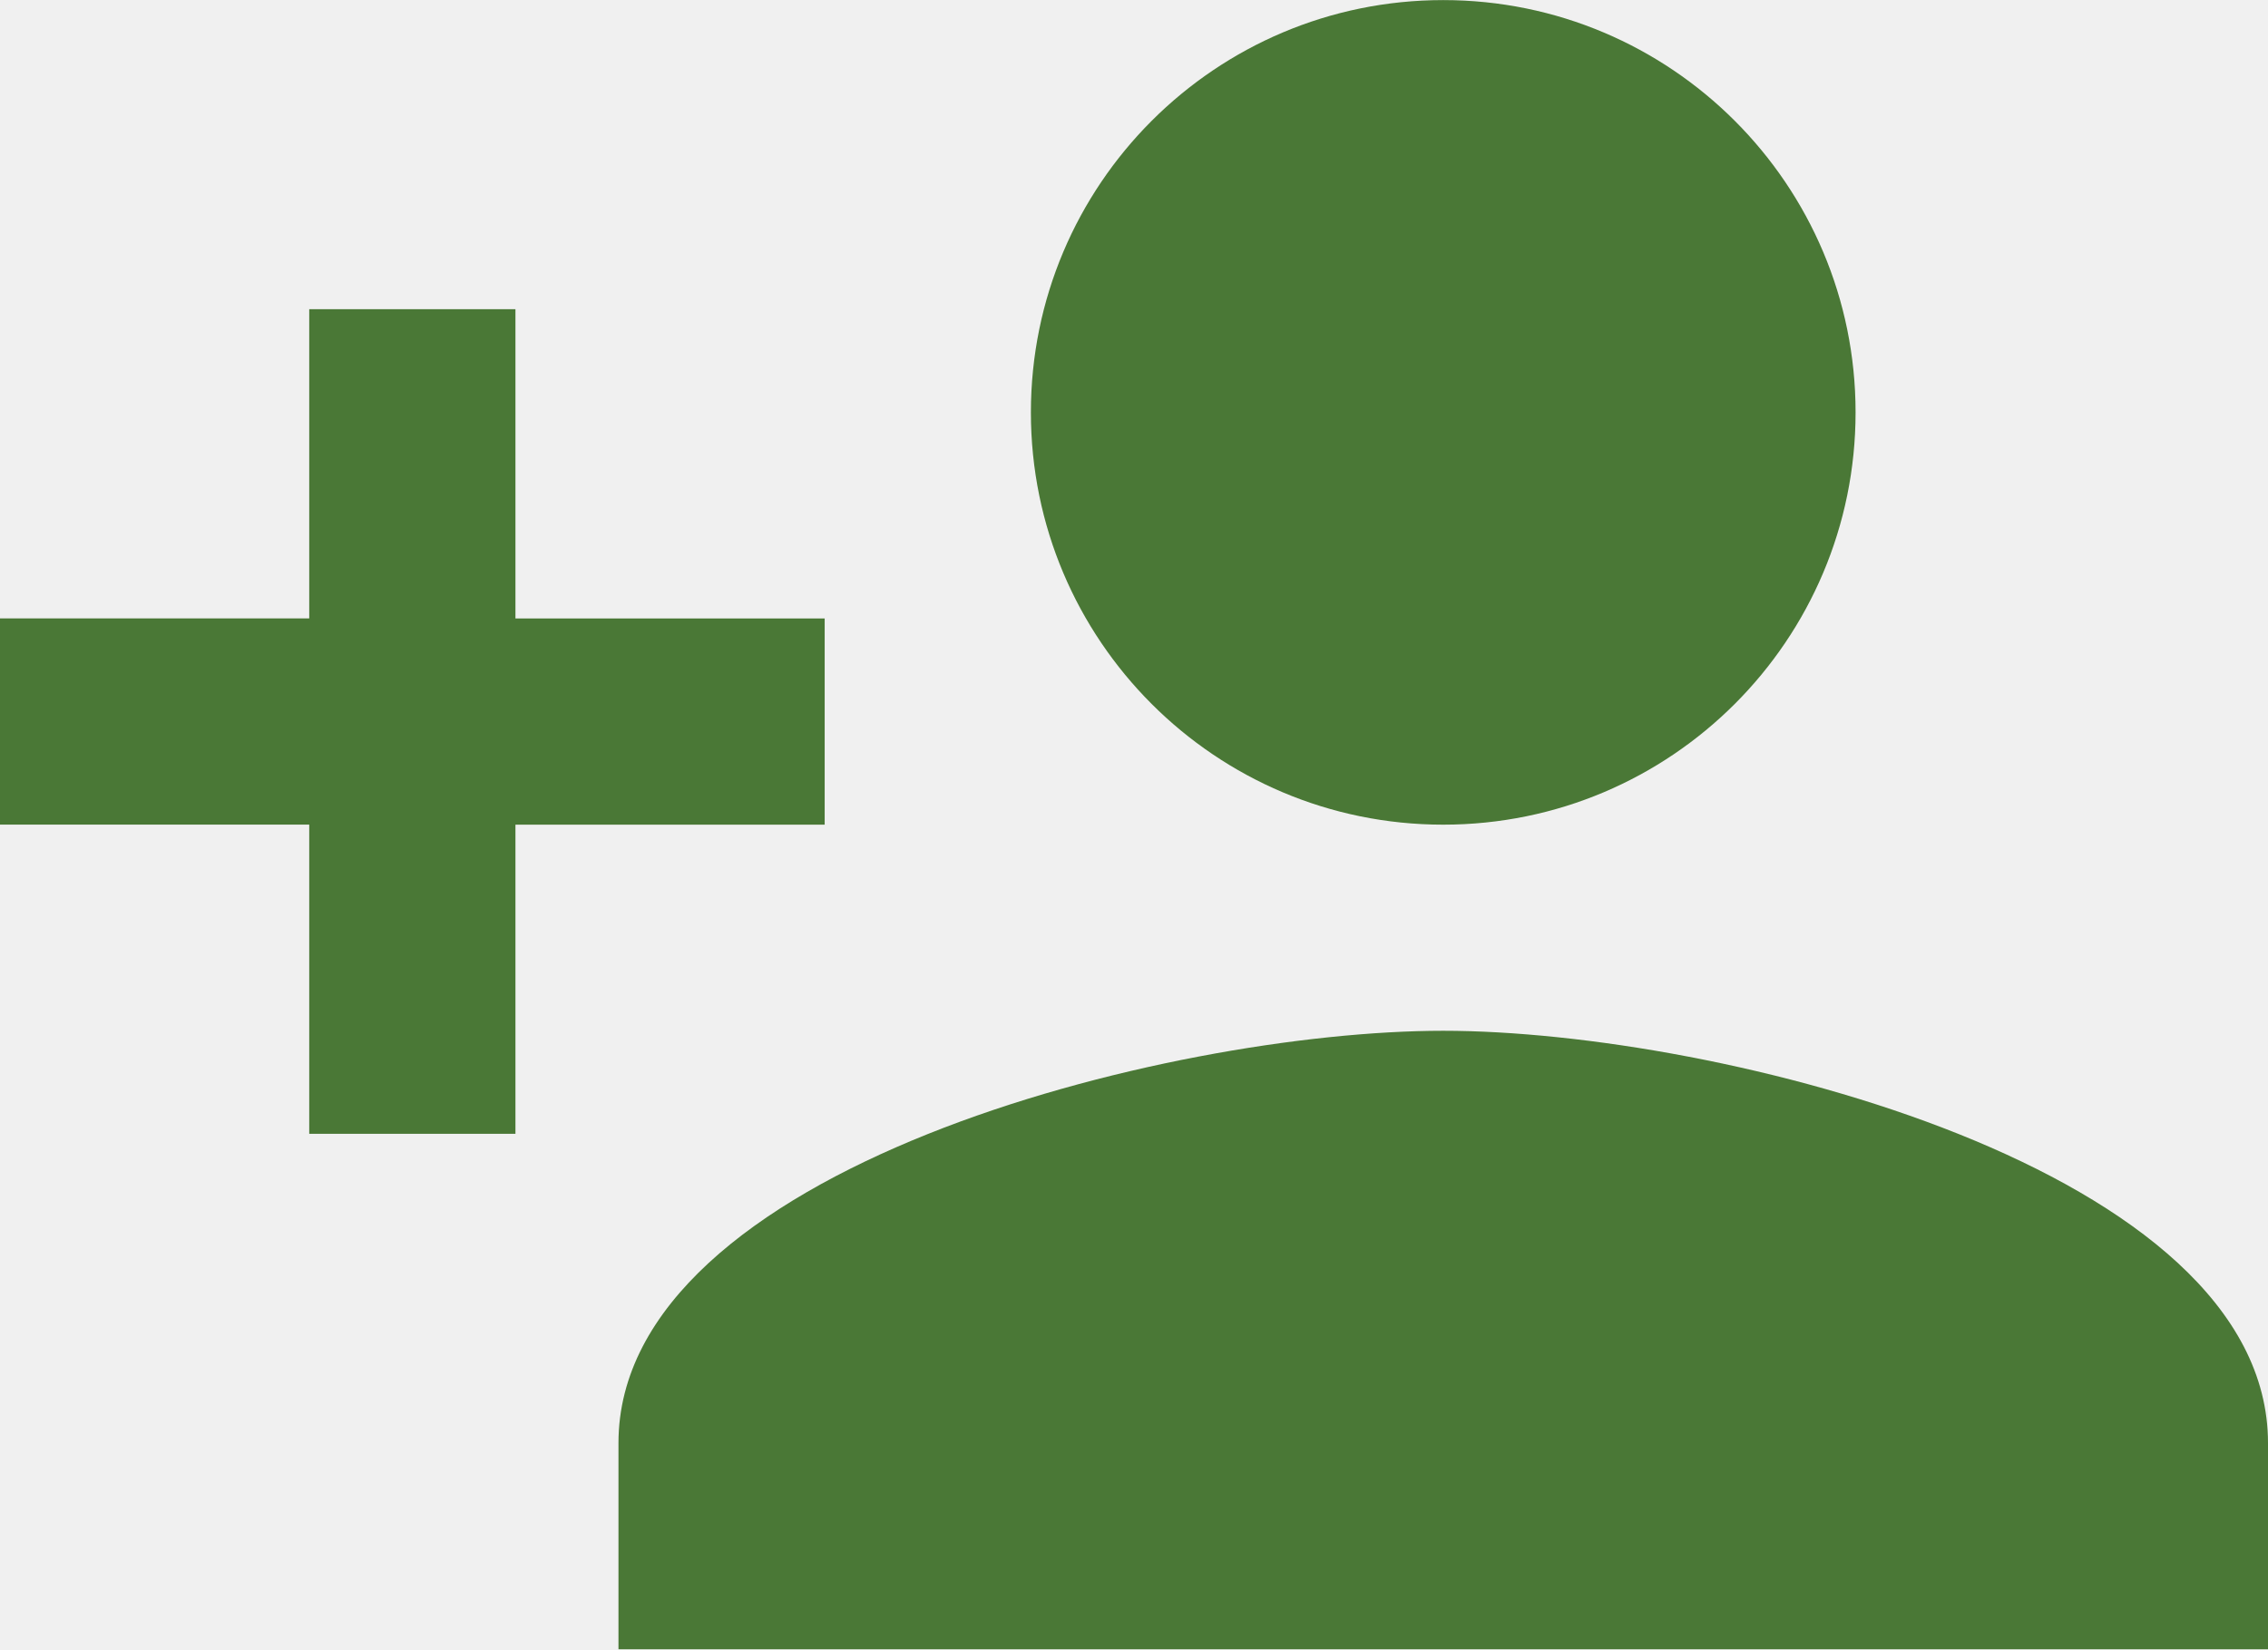
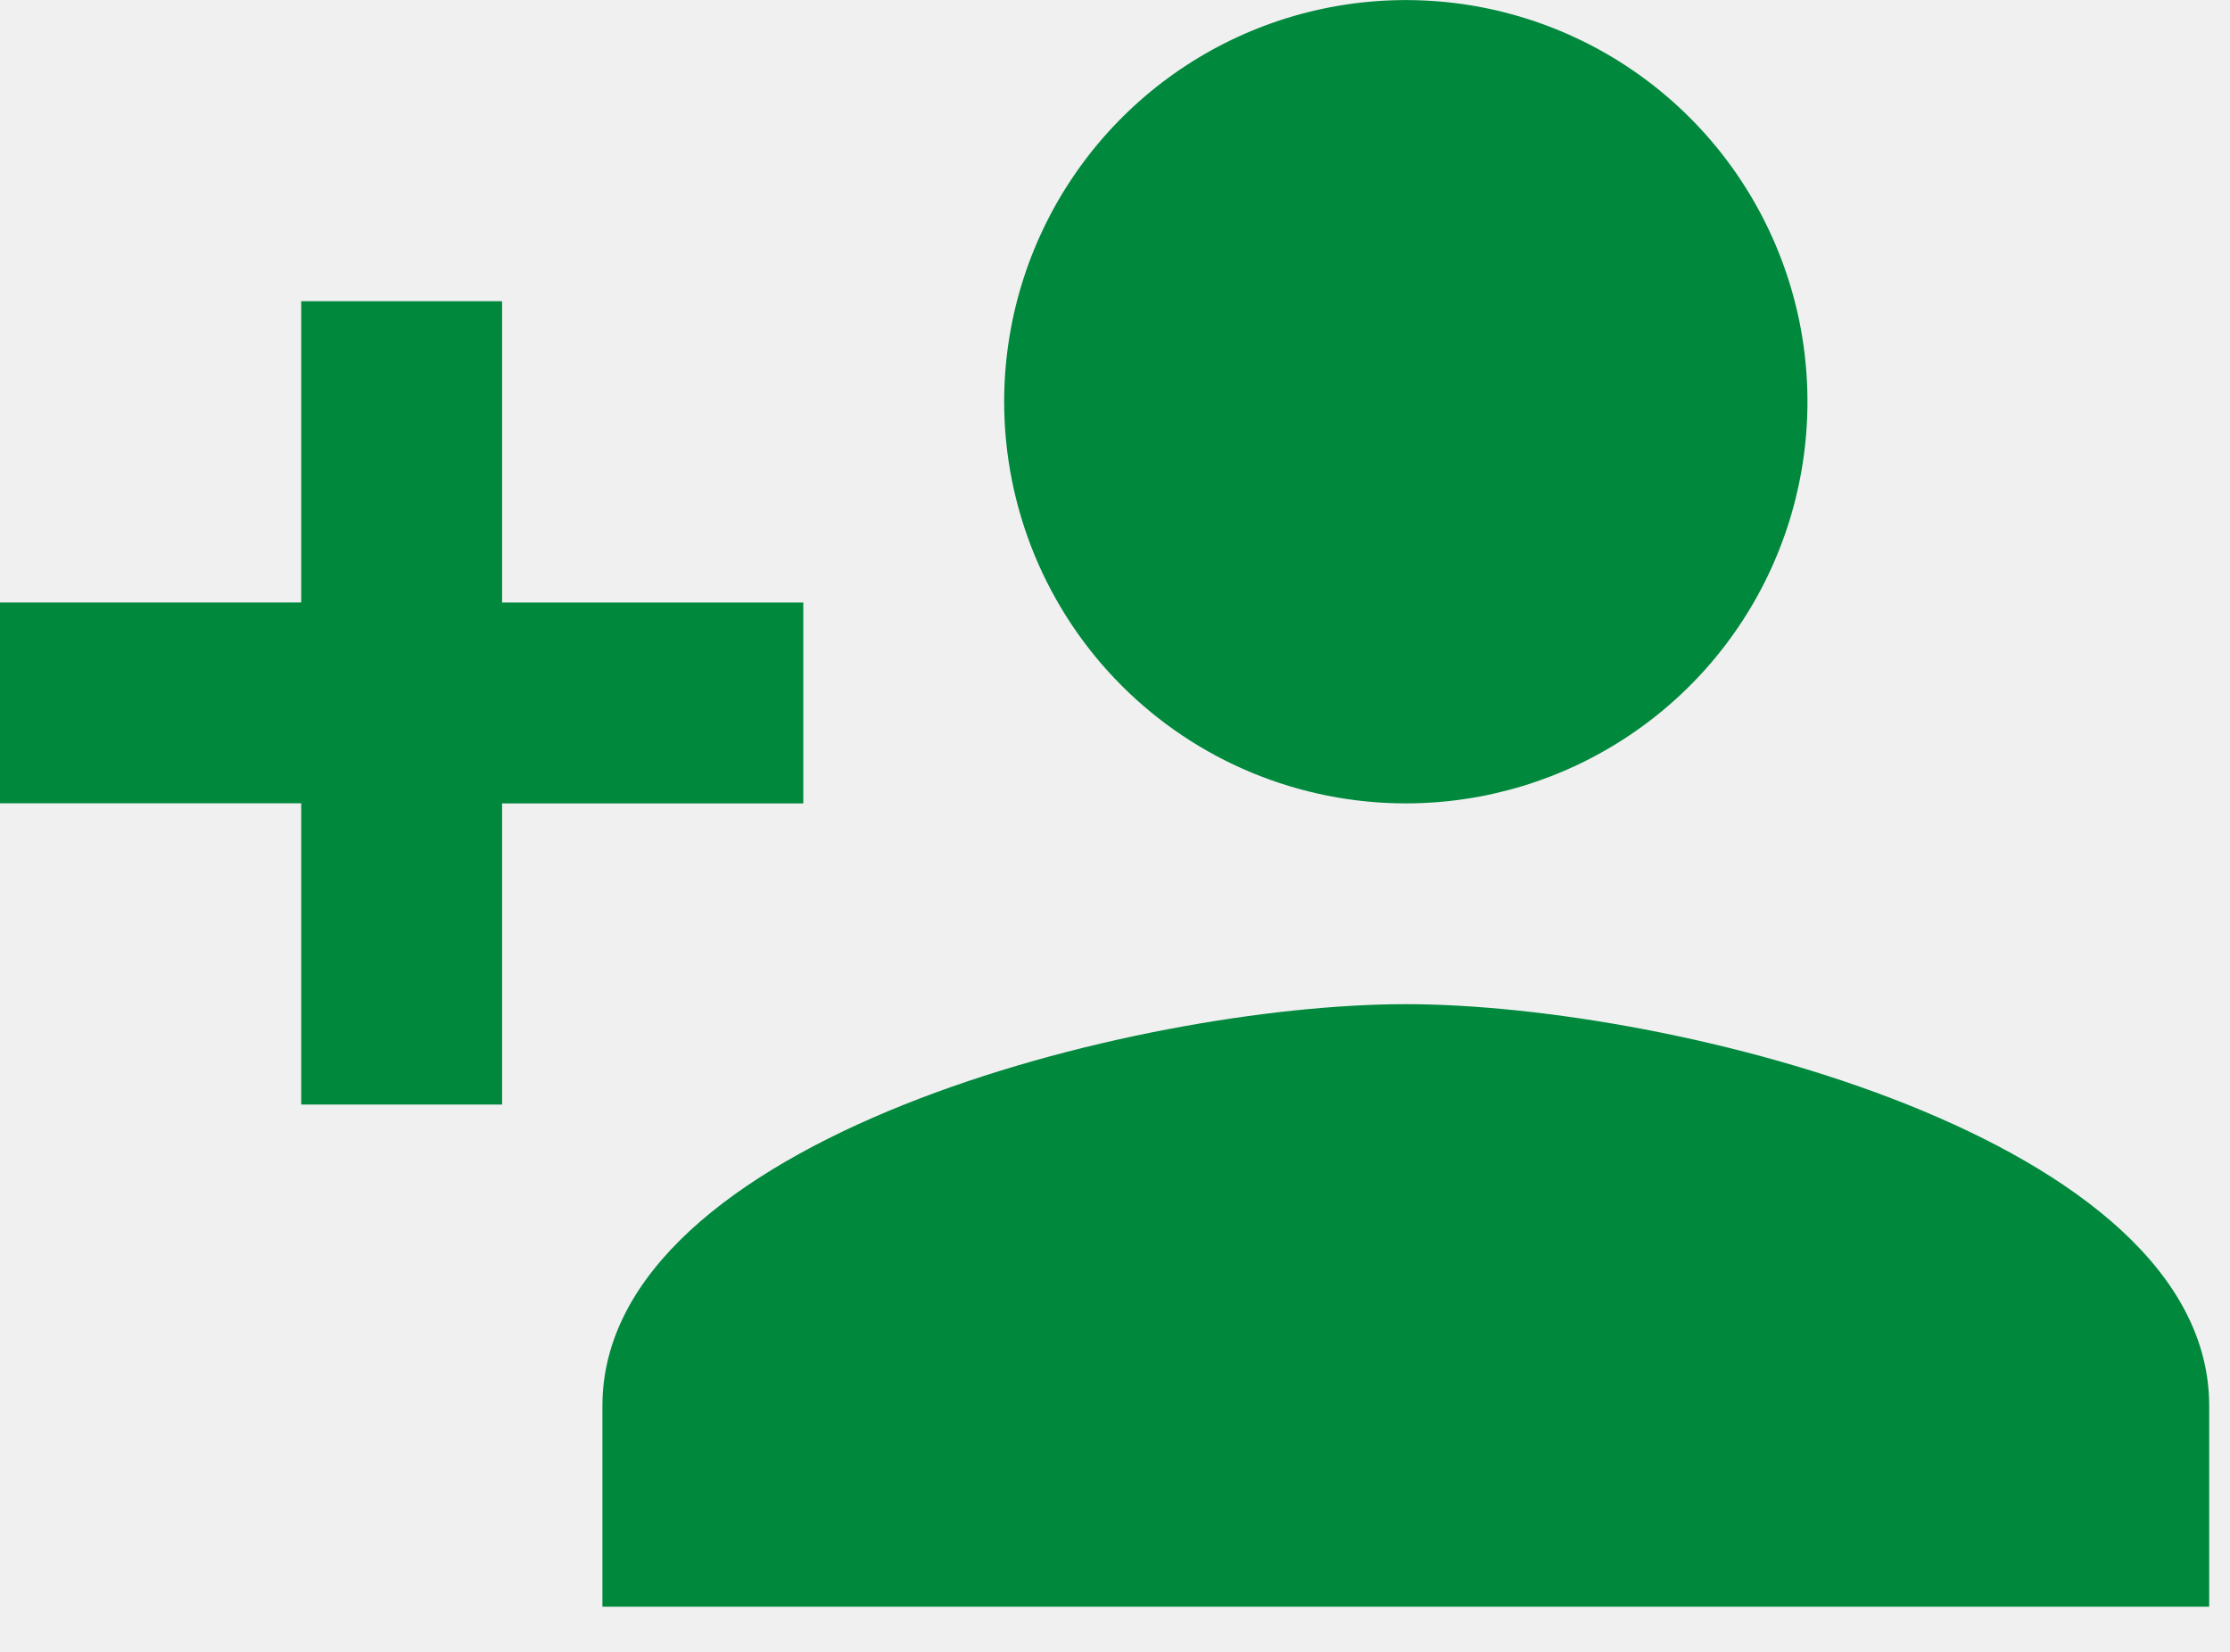
- <svg xmlns="http://www.w3.org/2000/svg" width="26.748" height="19.453" viewBox="0 0 26.748 19.453">
-   <path id="Icon_material-person-add" data-name="Icon material-person-add" d="M18.521,15.727a4.863,4.863,0,1,0-4.863-4.863A4.862,4.862,0,0,0,18.521,15.727ZM7.579,13.295V9.647H5.147v3.647H1.5v2.432H5.147v3.647H7.579V15.727h3.647V13.295Zm10.942,4.863c-3.246,0-9.727,1.629-9.727,4.863v2.432H28.248V23.021C28.248,19.787,21.768,18.158,18.521,18.158Z" transform="translate(-1.5 -6)" fill="#4a7836" />
+ <svg xmlns="http://www.w3.org/2000/svg" width="27" height="20" viewBox="0 0 27 20" fill="none">
+   <g clip-path="url(#clip0_222_15)">
+     <path d="M17.021 9.727C17.983 9.727 18.923 9.442 19.723 8.907C20.523 8.373 21.146 7.614 21.514 6.725C21.882 5.836 21.978 4.859 21.791 3.915C21.603 2.972 21.14 2.105 20.46 1.425C19.78 0.745 18.913 0.282 17.97 0.094C17.026 -0.093 16.049 0.003 15.16 0.371C14.271 0.739 13.512 1.363 12.978 2.162C12.443 2.962 12.158 3.902 12.158 4.864C12.158 5.503 12.284 6.135 12.528 6.725C12.772 7.315 13.13 7.851 13.582 8.303C14.034 8.755 14.57 9.113 15.16 9.357C15.75 9.601 16.382 9.727 17.021 9.727ZM6.079 7.295V3.647H3.647V7.294H0V9.726H3.647V13.373H6.079V9.727H9.726V7.295H6.079ZM17.021 12.158C13.775 12.158 7.294 13.787 7.294 17.021V19.453H26.748V17.021C26.748 13.787 20.268 12.158 17.021 12.158Z" fill="#00883D" />
+   </g>
+   <defs>
+     <clipPath id="clip0_222_15">
+       <rect width="26.748" height="19.453" fill="white" />
+     </clipPath>
+   </defs>
</svg>
